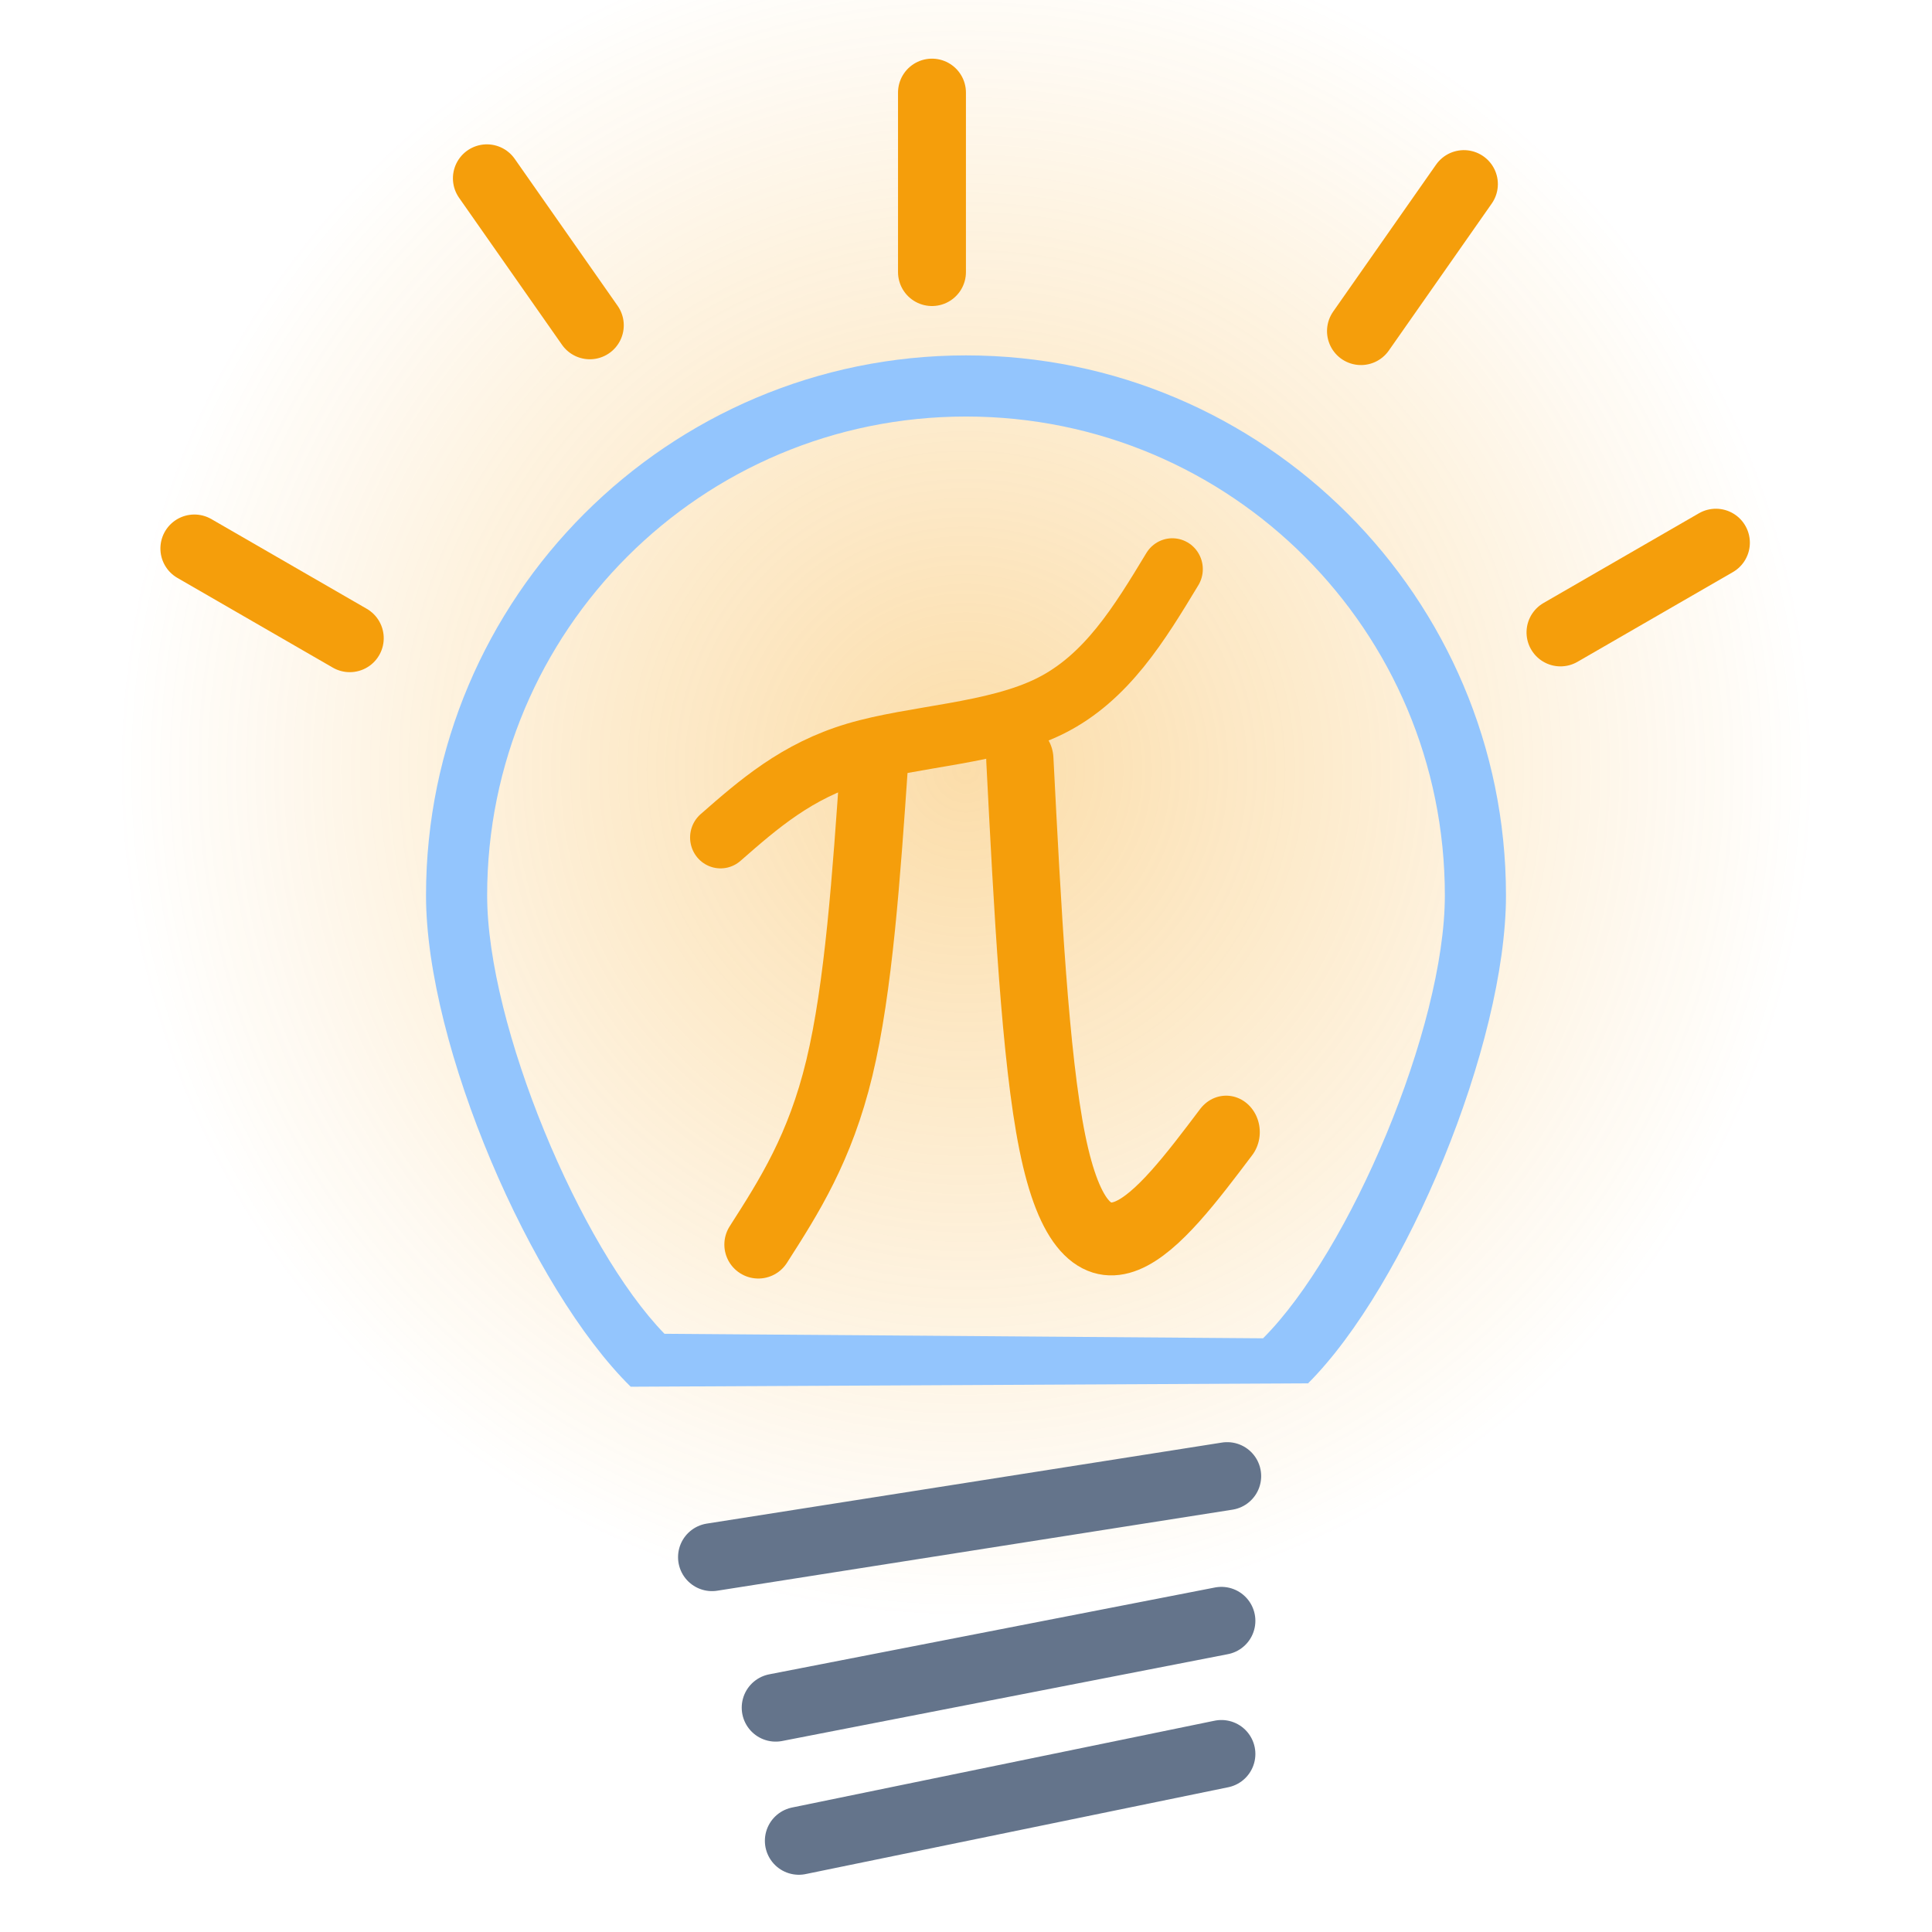
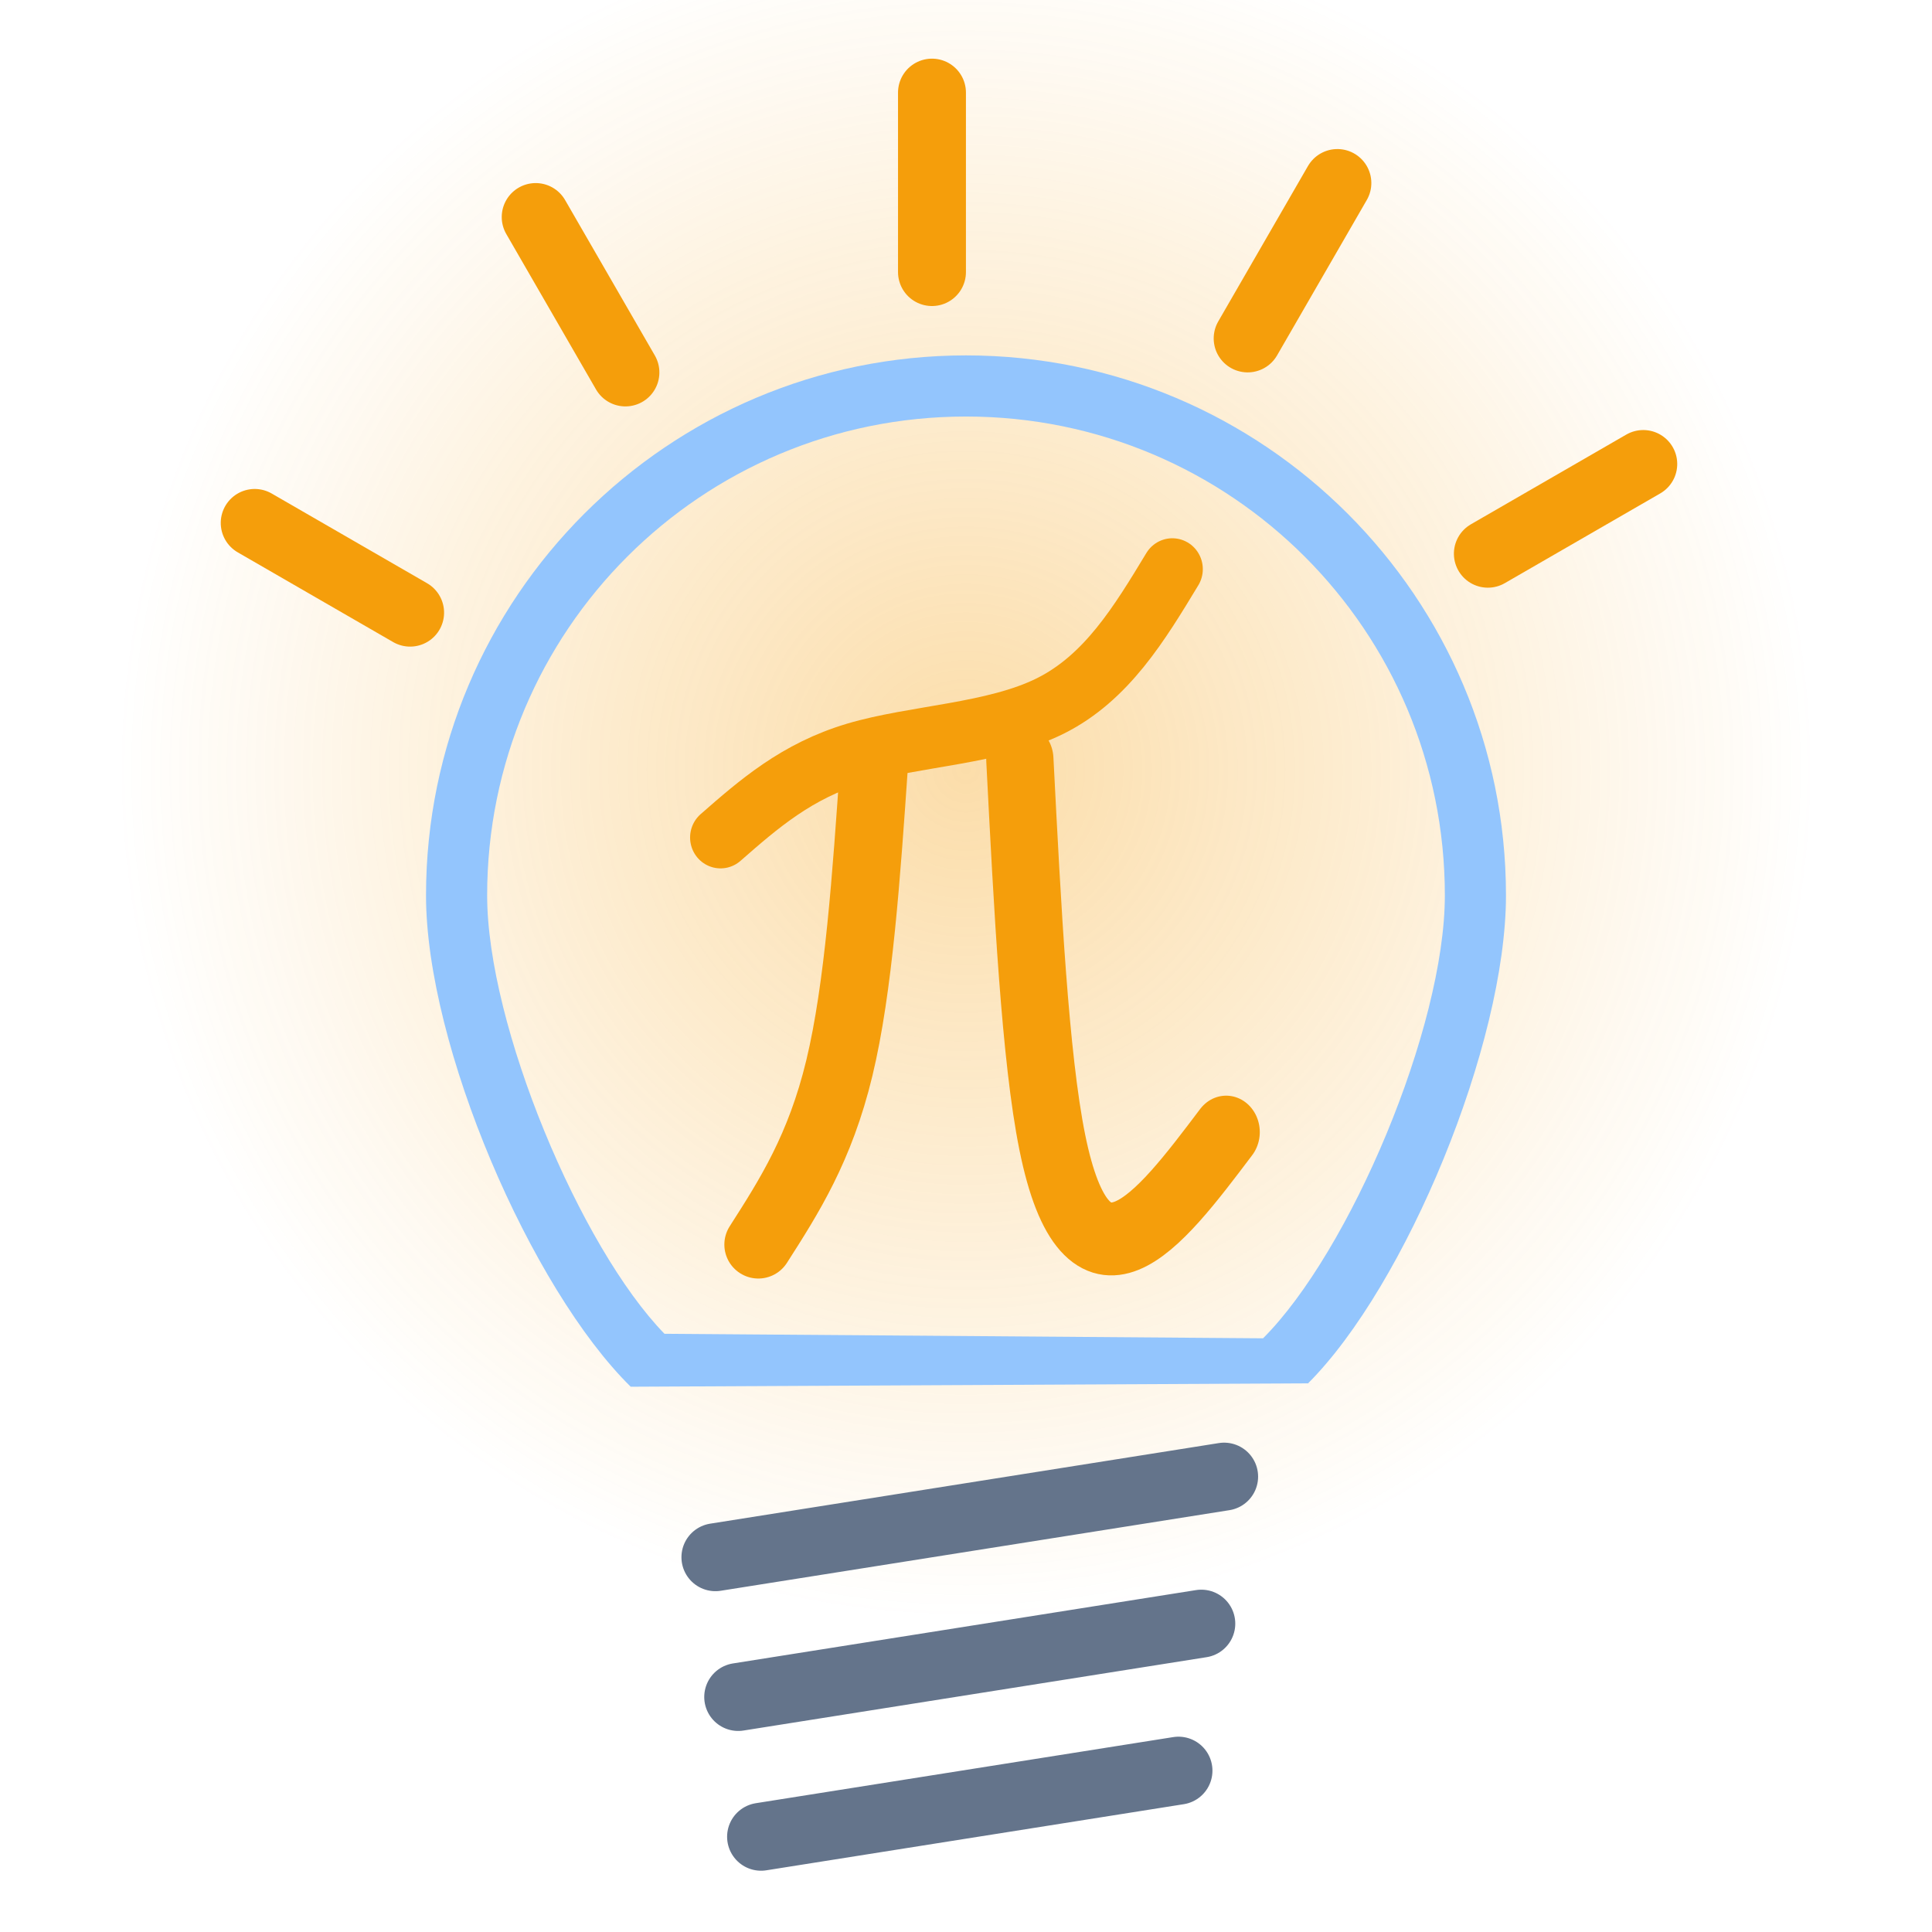
<svg xmlns="http://www.w3.org/2000/svg" xmlns:xlink="http://www.w3.org/1999/xlink" width="512" height="512" viewBox="0 0 512 512" version="1.1" id="svg1">
  <defs id="defs1">
    <linearGradient id="linearGradient2">
      <stop style="stop-color:#f59e0b;stop-opacity:0.349;" offset="0" id="stop2" />
      <stop style="stop-color:#f59e0b;stop-opacity:0;" offset="1" id="stop3" />
    </linearGradient>
    <radialGradient xlink:href="#linearGradient2" id="radialGradient3" cx="256" cy="256" fx="256" fy="256" r="225" gradientUnits="userSpaceOnUse" gradientTransform="translate(0,-52)" />
  </defs>
  <g id="layer1">
    <circle style="fill:url(#radialGradient3);stroke-width:10;stroke-linecap:round;stroke-linejoin:round" id="path1" cx="256" cy="204" r="225" />
  </g>
  <g id="layer2">
    <path id="path3" style="color:#000000;fill:#93c5fd;fill-opacity:1;stroke-width:0.9;stroke-linecap:round;stroke-linejoin:round;-inkscape-stroke:none" d="M 346.655,366.597 C 372.563,340.689 399.1,276.752 399.1,237.284 c 0,-78.936 -64.164,-143.1 -143.1,-143.1 -78.936,0 -143.1,64.164 -143.1,143.1 0,39.909 27.825,104.239 54.245,130.213 m 8.947,-14.033 C 153.838,330.612 129.1,271.766 129.1,237.284 c 0,-70.181 56.719,-126.9 126.9,-126.9 70.181,0 126.9,56.719 126.9,126.9 0,35.09 -25.225,94.428 -48.178,117.381" />
  </g>
  <g id="layer3">
-     <path style="fill:#000000;fill-opacity:0.349;stroke:#64748b;stroke-width:18;stroke-linecap:round;stroke-linejoin:round;stroke-dasharray:none;stroke-opacity:1" d="m 188.69,412.663 c 45.511,-7.159 91.021,-14.318 136.532,-21.477" id="path4" />
-     <path style="fill:#000000;fill-opacity:0.349;stroke:#64748b;stroke-width:18;stroke-linecap:round;stroke-linejoin:round;stroke-dasharray:none;stroke-opacity:1" d="m 205.564,452.548 c 39.374,-7.67 78.749,-15.341 118.123,-23.011" id="path5" />
-     <path style="fill:#000000;fill-opacity:0.349;stroke:#64748b;stroke-width:18;stroke-linecap:round;stroke-linejoin:round;stroke-dasharray:none;stroke-opacity:1" d="m 211.701,487.832 c 37.329,-7.67 74.658,-15.341 111.987,-23.011" id="path6" />
+     <path style="fill:#000000;fill-opacity:0.349;stroke:#64748b;stroke-width:18;stroke-linecap:round;stroke-linejoin:round;stroke-dasharray:none;stroke-opacity:1" d="m 189.59,412.68 c 44.94,-7.12 89.88,-14.24 134.82,-21.36" id="path4" />
+     <path style="fill:#000000;fill-opacity:0.349;stroke:#64748b;stroke-width:18;stroke-linecap:round;stroke-linejoin:round;stroke-dasharray:none;stroke-opacity:1" d="m 195.63,449.72 c 40.91,-6.48 81.82,-12.96 122.73,-19.44" id="path5" />
+     <path style="fill:#000000;fill-opacity:0.349;stroke:#64748b;stroke-width:18;stroke-linecap:round;stroke-linejoin:round;stroke-dasharray:none;stroke-opacity:1" d="m 201.69,486.76 c 36.87,-5.84 73.75,-11.68 110.62,-17.52" id="path6" />
  </g>
  <g id="layer4">
    <path style="fill:none;fill-opacity:1;stroke:#f59e0b;stroke-width:18;stroke-linecap:round;stroke-linejoin:round;stroke-dasharray:none;stroke-opacity:1" d="m 187.156,231.643 c 11.25,-9.716 22.5,-19.431 39.886,-24.545 17.386,-5.114 40.908,-5.625 57.527,-13.807 16.619,-8.182 26.335,-24.033 36.05,-39.885" id="path7" transform="matrix(0.8970984,0,0,0.9090456,23.05728,11.37474)" />
    <path style="fill:none;fill-opacity:1;stroke:#f59e0b;stroke-width:18;stroke-linecap:round;stroke-linejoin:round;stroke-dasharray:none;stroke-opacity:1" d="m 231.643,202.496 c -2.045,29.659 -4.091,59.317 -9.204,80.538 -5.114,21.221 -13.295,34.005 -21.477,46.789" id="path8" />
    <path style="fill:none;fill-opacity:1;stroke:#f59e0b;stroke-width:18;stroke-linecap:round;stroke-linejoin:round;stroke-dasharray:none;stroke-opacity:1" d="m 269.995,200.962 c 2.045,36.818 4.091,73.635 8.693,94.601 4.602,20.966 11.761,26.079 19.943,23.011 8.182,-3.068 17.386,-14.318 26.59,-25.568" id="path9" transform="matrix(0.990068,0,0,1.07316,2.955842,-14.42256)" />
  </g>
  <g id="layer5">
    <path style="fill:none;fill-opacity:1;stroke:#f59e0b;stroke-width:18;stroke-linecap:round;stroke-linejoin:round;stroke-dasharray:none;stroke-opacity:1" d="m 246.984,24.545 c 0,15.852 0,31.704 0,47.556" id="path10" />
-     <path style="fill:none;fill-opacity:1;stroke:#f59e0b;stroke-width:18;stroke-linecap:round;stroke-linejoin:round;stroke-dasharray:none;stroke-opacity:1" d="m 246.984,24.545 c 0,7.168 0,14.337 0,22.263 0,7.926 0,16.61 0,25.293" id="path11" transform="rotate(35,279.0223,260.2094)" />
-     <path style="fill:none;fill-opacity:1;stroke:#f59e0b;stroke-width:18;stroke-linecap:round;stroke-linejoin:round;stroke-dasharray:none;stroke-opacity:1" d="m 246.984,24.545 c 0,15.852 0,31.704 0,47.556" id="path12" transform="rotate(-35,224.0184,222.9517)" />
-     <path style="fill:none;fill-opacity:1;stroke:#f59e0b;stroke-width:18;stroke-linecap:round;stroke-linejoin:round;stroke-dasharray:none;stroke-opacity:1" d="m 246.984,24.545 c 0,15.852 0,31.704 0,47.556" id="path14" transform="rotate(60,247.5642,264.0966)" />
-     <path style="fill:none;fill-opacity:1;stroke:#f59e0b;stroke-width:18;stroke-linecap:round;stroke-linejoin:round;stroke-dasharray:none;stroke-opacity:1" d="m 246.984,24.545 c 0,15.852 0,31.704 0,47.556" id="path16" transform="rotate(-60,253.8686,254.2354)" />
+     <path style="fill:none;fill-opacity:1;stroke:#f59e0b;stroke-width:18;stroke-linecap:round;stroke-linejoin:round;stroke-dasharray:none;stroke-opacity:1" d="m 246.984,24.545 c 0,15.852 0,31.704 0,47.556" id="path11" transform="rotate(30,256,237)" />
+     <path style="fill:none;fill-opacity:1;stroke:#f59e0b;stroke-width:18;stroke-linecap:round;stroke-linejoin:round;stroke-dasharray:none;stroke-opacity:1" d="m 246.984,24.545 c 0,15.852 0,31.704 0,47.556" id="path12" transform="rotate(-30,256,237)" />
+     <path style="fill:none;fill-opacity:1;stroke:#f59e0b;stroke-width:18;stroke-linecap:round;stroke-linejoin:round;stroke-dasharray:none;stroke-opacity:1" d="m 246.984,24.545 c 0,15.852 0,31.704 0,47.556" id="path14" transform="rotate(60,256,237)" />
+     <path style="fill:none;fill-opacity:1;stroke:#f59e0b;stroke-width:18;stroke-linecap:round;stroke-linejoin:round;stroke-dasharray:none;stroke-opacity:1" d="m 246.984,24.545 c 0,15.852 0,31.704 0,47.556" id="path16" transform="rotate(-60,256,237)" />
  </g>
</svg>
